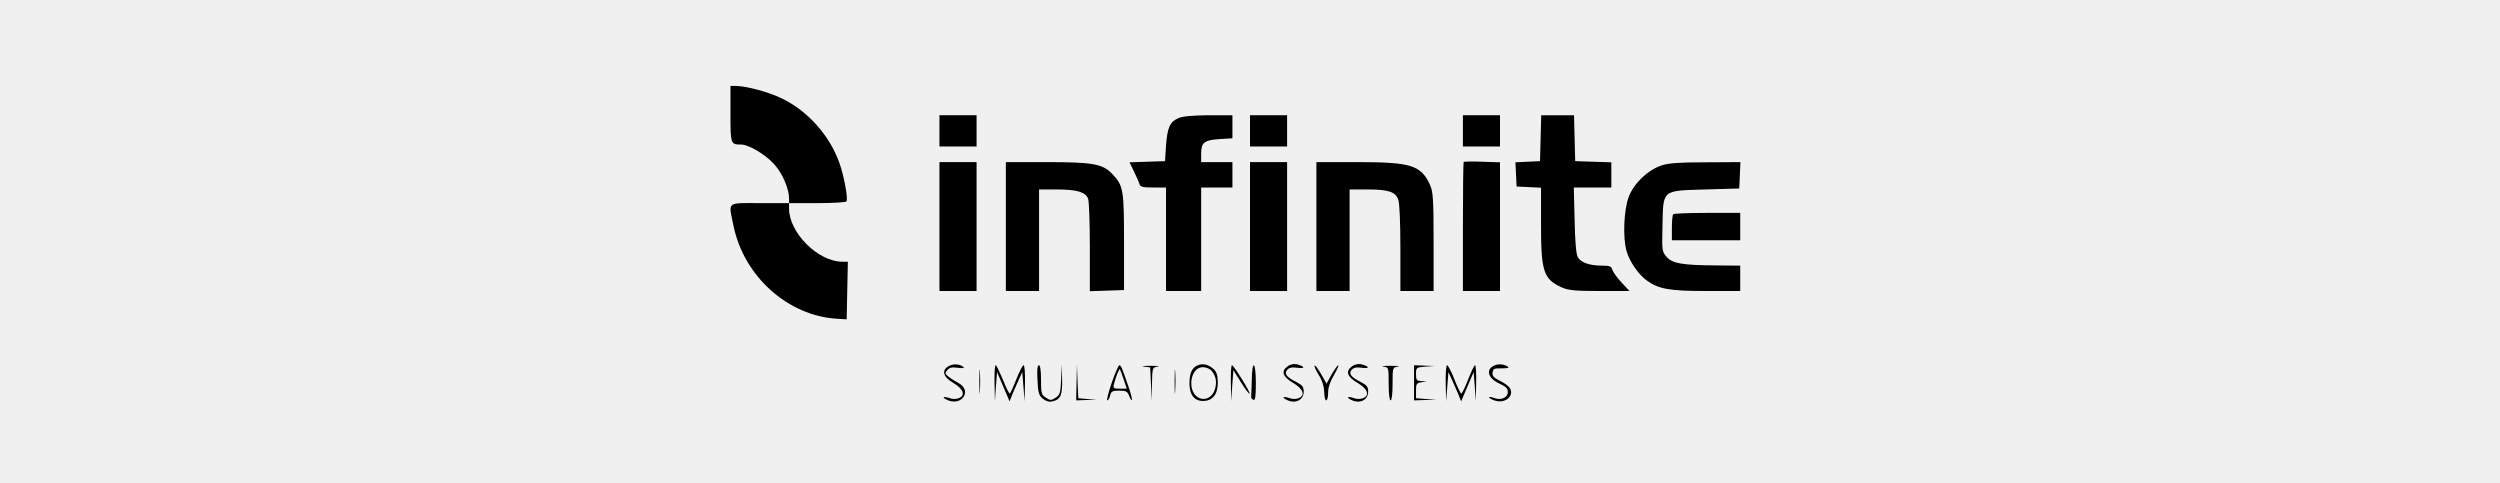
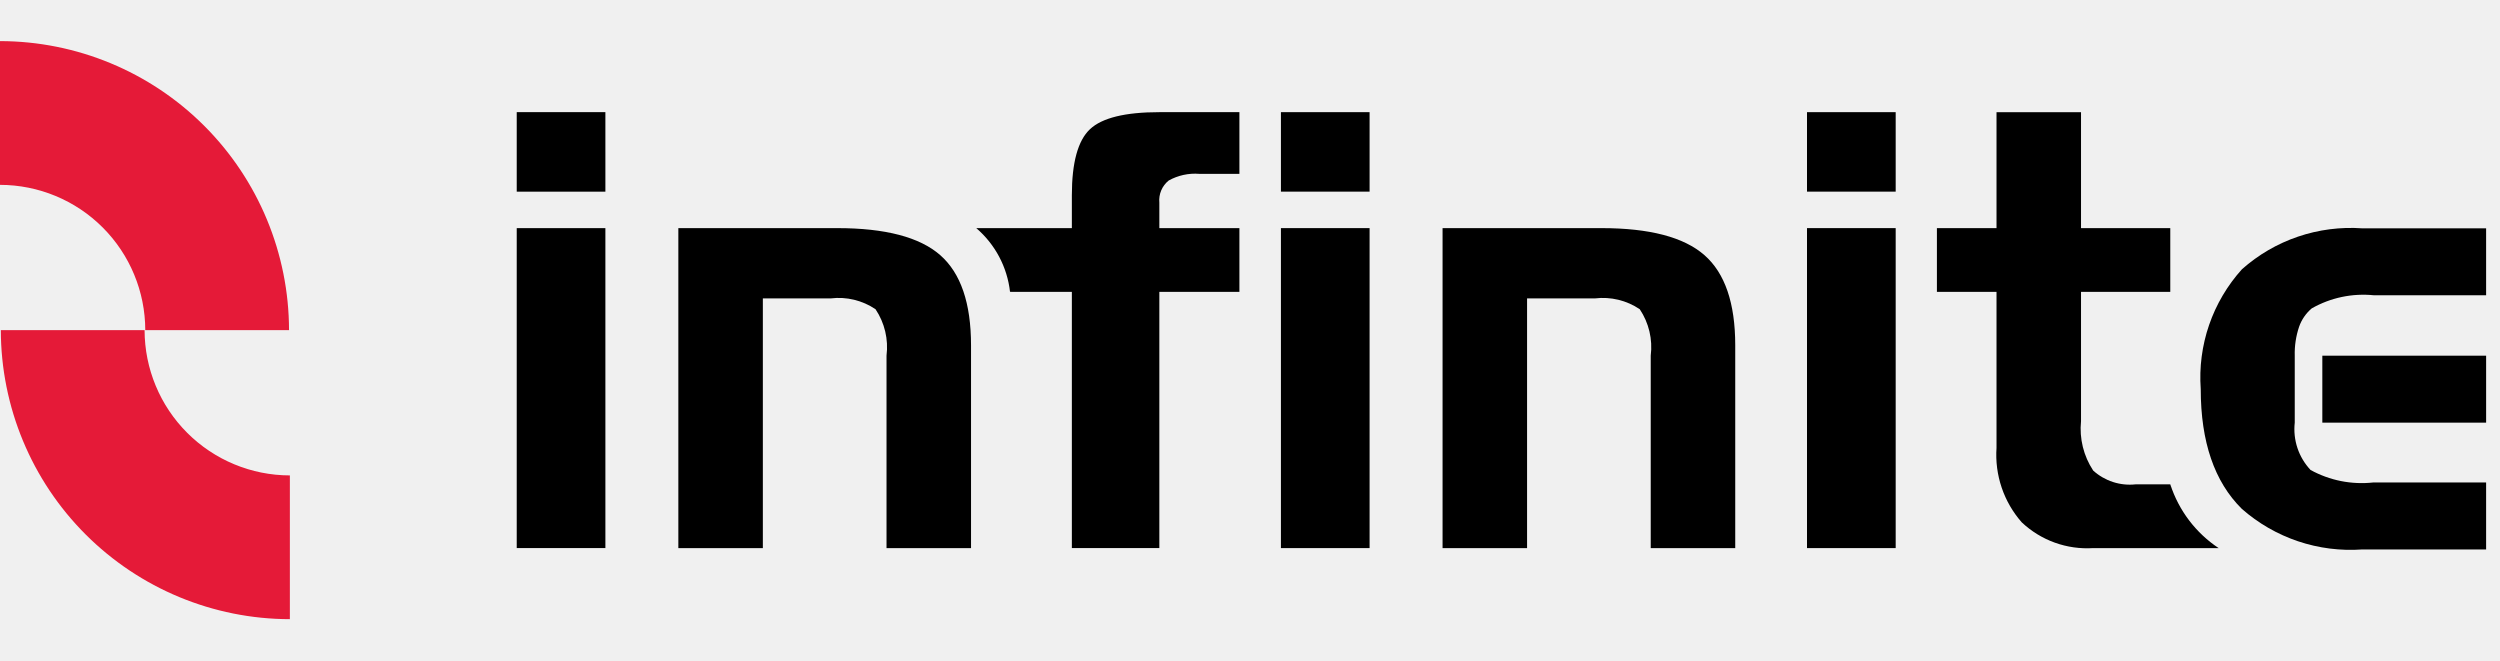
- <svg xmlns="http://www.w3.org/2000/svg" version="1.0" width="1280pt" height="247pt" viewBox="0 0 1280 247" preserveAspectRatio="xMidYMid meet">
-   <g transform="translate(0,247) scale(0.1,-0.1)" fill="#000000" stroke="none">
-     <path d="M3740 1886 c0 -154 1 -156 54 -156 39 0 124 -50 169 -100 43 -47 77 -126 77 -176 l0 -24 -150 0 c-173 0 -161 11 -134 -118 53 -257 278 -459 529 -474 l50 -3 3 148 3 147 -28 0 c-124 0 -273 148 -273 272 l0 28 144 0 c80 0 147 4 150 9 9 14 -13 132 -36 196 -49 140 -163 268 -295 331 -70 34 -180 63 -235 64 l-28 0 0 -144z" />
-     <path d="M4810 1800 l0 -80 95 0 95 0 0 80 0 80 -95 0 -95 0 0 -80z" />
-     <path d="M6033 1865 c-43 -19 -56 -47 -63 -140 l-5 -80 -91 -3 -91 -3 23 -47 c13 -26 25 -55 28 -64 4 -15 17 -18 71 -18 l65 0 0 -265 0 -265 90 0 90 0 0 265 0 265 80 0 80 0 0 65 0 65 -80 0 -80 0 0 44 c0 57 16 69 96 74 l64 4 0 59 0 59 -122 0 c-82 -1 -134 -5 -155 -15z" />
-     <path d="M6400 1800 l0 -80 95 0 95 0 0 80 0 80 -95 0 -95 0 0 -80z" />
-     <path d="M7490 1800 l0 -80 95 0 95 0 0 80 0 80 -95 0 -95 0 0 -80z" />
-     <path d="M7888 1763 l-3 -118 -63 -3 -63 -3 3 -62 3 -62 63 -3 62 -3 0 -190 c0 -239 13 -278 105 -320 33 -15 66 -19 194 -19 l154 0 -41 44 c-22 23 -43 53 -47 65 -5 18 -14 21 -54 21 -62 0 -108 16 -123 44 -8 13 -14 83 -16 189 l-4 167 96 0 96 0 0 65 0 64 -92 3 -93 3 -3 118 -3 117 -84 0 -84 0 -3 -117z" />
-     <path d="M7494 1641 c-2 -2 -4 -152 -4 -333 l0 -328 95 0 95 0 0 329 0 330 -91 3 c-50 2 -93 1 -95 -1z" />
-     <path d="M4810 1310 l0 -330 95 0 95 0 0 330 0 330 -95 0 -95 0 0 -330z" />
-     <path d="M5150 1310 l0 -330 85 0 85 0 0 260 0 260 89 0 c104 0 149 -13 162 -47 5 -13 9 -125 9 -249 l0 -225 88 3 87 3 0 245 c0 268 -3 289 -59 348 -49 53 -99 62 -338 62 l-208 0 0 -330z" />
-     <path d="M6400 1310 l0 -330 95 0 95 0 0 330 0 330 -95 0 -95 0 0 -330z" />
-     <path d="M6740 1310 l0 -330 85 0 85 0 0 260 0 260 89 0 c110 0 146 -12 160 -52 7 -18 11 -120 11 -249 l0 -219 85 0 85 0 0 253 c0 224 -3 257 -19 292 -46 99 -97 115 -371 115 l-210 0 0 -330z" />
-     <path d="M8507 1623 c-71 -24 -141 -91 -168 -161 -25 -66 -31 -209 -11 -278 16 -54 59 -117 102 -149 61 -45 117 -55 307 -55 l173 0 0 65 0 65 -117 1 c-180 1 -231 10 -260 44 -24 27 -24 32 -21 161 4 185 -5 177 221 184 l172 5 3 68 3 67 -178 -1 c-136 0 -189 -4 -226 -16z" />
-     <path d="M8567 1373 c-4 -3 -7 -35 -7 -70 l0 -63 175 0 175 0 0 70 0 70 -168 0 c-93 0 -172 -3 -175 -7z" />
-     <path d="M4860 597 c-41 -21 -33 -56 20 -87 53 -31 65 -65 28 -79 -13 -5 -33 -5 -47 1 -13 5 -26 6 -29 4 -3 -3 8 -10 23 -16 73 -28 121 51 54 88 -17 9 -41 24 -52 33 -19 15 -20 19 -7 34 11 13 24 16 53 12 22 -3 36 -2 31 3 -18 16 -50 19 -74 7z" />
-     <path d="M5014 515 c0 -55 1 -76 3 -47 2 29 2 74 0 100 -2 26 -3 2 -3 -53z" />
-     <path d="M6014 515 c0 -55 1 -76 3 -47 2 29 2 74 0 100 -2 26 -3 2 -3 -53z" />
-     <path d="M6133 600 c-30 -12 -43 -41 -43 -93 0 -58 25 -90 69 -90 49 0 76 33 76 93 0 36 -5 55 -20 69 -26 24 -54 32 -82 21z m69 -27 c24 -28 30 -60 18 -97 -12 -38 -45 -57 -77 -45 -67 25 -53 159 16 159 15 0 35 -8 43 -17z" />
-     <path d="M6592 594 c-34 -24 -25 -53 28 -84 53 -31 65 -65 28 -79 -13 -5 -33 -5 -47 1 -13 5 -26 6 -29 4 -3 -3 8 -10 24 -17 42 -16 79 6 79 46 0 24 -7 33 -34 47 -54 27 -67 44 -51 64 11 12 24 15 53 11 42 -6 39 7 -3 18 -16 3 -34 0 -48 -11z" />
-     <path d="M6922 594 c-34 -24 -25 -53 28 -84 53 -31 65 -65 28 -79 -13 -5 -33 -5 -47 1 -13 5 -26 6 -29 4 -3 -3 8 -10 24 -17 42 -16 79 6 79 46 0 24 -7 33 -34 47 -54 27 -67 44 -51 64 11 12 24 15 53 11 42 -6 39 7 -3 18 -16 3 -34 0 -48 -11z" />
-     <path d="M7654 600 c-50 -20 -37 -67 25 -95 31 -14 41 -24 41 -42 0 -29 -34 -44 -69 -31 -34 12 -37 3 -3 -11 36 -15 78 -1 87 29 8 26 -7 46 -57 71 -30 15 -39 25 -36 42 3 19 9 22 46 21 23 0 39 2 35 6 -15 14 -48 19 -69 10z" />
-     <path d="M5092 508 l2 -93 5 75 6 75 32 -75 32 -75 15 38 c9 20 24 54 33 75 l17 37 6 -75 6 -75 2 93 c1 50 -2 92 -7 92 -5 0 -22 -32 -37 -71 -15 -38 -30 -72 -34 -74 -3 -2 -19 30 -35 71 -17 40 -33 74 -37 74 -5 0 -7 -42 -6 -92z" />
-     <path d="M5312 524 c3 -66 7 -79 28 -96 16 -13 32 -17 49 -13 42 10 51 32 49 114 l-2 76 -3 -78 c-3 -69 -6 -79 -28 -93 -23 -15 -27 -15 -50 0 -23 15 -25 23 -25 91 0 48 -4 75 -11 75 -8 0 -10 -25 -7 -76z" />
-     <path d="M5512 513 l-2 -93 53 2 52 2 -47 3 -47 4 -4 87 -3 87 -2 -92z" />
-     <path d="M5692 510 c-17 -49 -27 -90 -23 -90 5 0 12 11 15 25 5 21 12 25 46 25 35 0 42 -4 51 -26 5 -15 12 -25 14 -22 3 3 -6 36 -19 74 -32 93 -37 104 -45 104 -4 0 -22 -40 -39 -90z m61 18 l16 -48 -36 0 c-32 0 -35 2 -29 25 9 36 26 78 30 74 2 -2 10 -25 19 -51z" />
-     <path d="M5857 593 l32 -4 4 -87 3 -87 2 87 c2 86 2 87 30 91 15 2 -2 4 -38 4 -36 0 -51 -2 -33 -4z" />
-     <path d="M6302 508 l2 -93 5 80 6 80 39 -63 c21 -34 41 -60 44 -58 6 6 -81 145 -90 146 -5 0 -7 -42 -6 -92z" />
-     <path d="M6409 525 c-1 -41 -2 -80 -3 -87 -1 -6 5 -13 12 -15 9 -4 12 18 12 86 0 111 -19 125 -21 16z" />
-     <path d="M6730 595 c0 -5 11 -28 25 -50 16 -26 24 -55 25 -82 0 -24 5 -43 10 -43 6 0 10 18 10 40 0 25 10 57 30 90 16 27 26 50 22 50 -4 0 -19 -21 -34 -47 l-26 -47 -19 33 c-25 45 -42 68 -43 56z" />
-     <path d="M7083 593 c27 -4 27 -4 27 -89 0 -49 4 -84 10 -84 6 0 10 35 10 84 0 85 0 85 28 89 15 2 -2 4 -38 4 -36 0 -53 -2 -37 -4z" />
-     <path d="M7240 510 l0 -90 58 2 57 2 -52 3 -53 4 0 39 c0 35 3 39 28 43 l27 4 -27 2 c-25 1 -28 5 -28 35 0 34 1 35 48 39 l47 3 -52 2 -53 2 0 -90z" />
-     <path d="M7402 508 l2 -93 6 75 6 75 17 -37 c9 -21 24 -55 33 -75 l15 -38 32 75 32 75 6 -75 5 -75 2 93 c1 50 -1 92 -6 92 -4 0 -20 -34 -36 -75 -16 -41 -32 -73 -35 -70 -4 2 -20 36 -35 74 -15 39 -32 71 -37 71 -5 0 -8 -42 -7 -92z" />
-   </g>
+ <svg xmlns="http://www.w3.org/2000/svg" width="284" height="75" viewBox="0 0 284 75" fill="none" version="1.1" id="svg14">
+   <defs id="defs14" />
+   <path d="M 16.425,37.504 H 0.095 C 0.105,46.209 3.568,54.555 9.723,60.71 15.878,66.865 24.224,70.328 32.929,70.338 V 54.007 C 28.553,54.002 24.358,52.262 21.265,49.168 18.171,46.075 16.43,41.88 16.425,37.504 Z" fill="#e51a38" id="path1" />
+   <path d="M 16.503,37.503 H 32.834 C 32.823,28.798 29.361,20.453 23.205,14.298 17.05,8.142 8.705,4.68 0,4.67 V 21 c 4.375,0.005 8.57,1.745 11.664,4.839 3.094,3.094 4.834,7.289 4.839,11.664 z" fill="#e51a38" id="path2" />
+   <path d="M 68.772,25.914 H 58.7 v 36.35 h 10.073 z" fill="white" id="path3" style="fill:#000000;fill-opacity:1" />
+   <path d="M 68.772,12.741 H 58.7 v 9.029 h 10.073 z" fill="white" id="path4" style="fill:#000000;fill-opacity:1" />
+   <path d="M 95.116,25.915 H 77.06 v 36.35 h 9.6 V 33.898 h 7.715 c 1.788,-0.215 3.593,0.222 5.086,1.23 1.037,1.55 1.48,3.423 1.248,5.274 v 21.864 h 9.6 v -23.043 c 0,-4.785 -1.168,-8.199 -3.503,-10.243 -2.335,-2.043 -6.232,-3.065 -11.69,-3.065 z" fill="white" id="path5" style="fill:#000000;fill-opacity:1" />
+   <path d="m 123.818,14.68 c -1.369,1.292 -2.054,3.79 -2.055,7.494 v 3.741 h -10.86 c 2.15,1.841 3.52,4.429 3.836,7.242 l 0.119,-0.018 v 0.018 h 6.905 v 29.106 h 9.938 V 33.158 h 9.095 v -7.242 h -9.095 v -2.897 c -0.045,-0.474 0.029,-0.951 0.214,-1.39 0.186,-0.438 0.477,-0.824 0.848,-1.122 1.062,-0.591 2.275,-0.855 3.486,-0.757 h 4.547 v -7.008 h -9.095 c -3.884,0 -6.512,0.646 -7.883,1.938 z" fill="white" id="path6" style="fill:#000000;fill-opacity:1" />
+   <path d="m 155.585,25.914 h -10.072 v 36.35 h 10.072 z" fill="white" id="path7" style="fill:#000000;fill-opacity:1" />
+   <path d="m 155.585,12.741 h -10.072 v 9.029 h 10.072 z" fill="white" id="path8" style="fill:#000000;fill-opacity:1" />
+   <path d="m 181.93,25.915 h -18.055 v 36.35 h 9.6 V 33.898 h 7.714 c 1.788,-0.214 3.595,0.222 5.088,1.23 1.036,1.551 1.479,3.423 1.246,5.274 v 21.864 h 9.6 v -23.043 c 0,-4.785 -1.168,-8.199 -3.503,-10.243 -2.335,-2.043 -6.232,-3.065 -11.69,-3.065 z" fill="white" id="path9" style="fill:#000000;fill-opacity:1" />
+   <path d="m 215.349,12.741 h -10.074 v 9.029 h 10.074 z" fill="white" id="path10" style="fill:#000000;fill-opacity:1" />
+   <path d="m 215.349,25.914 h -10.074 v 36.35 h 10.074 z" fill="white" id="path11" style="fill:#000000;fill-opacity:1" />
+   <path d="m 246.546,55.024 0.005,0.266 -0.007,0.014 v -0.282 h -3.941 c -0.868,0.094 -1.747,0.002 -2.576,-0.268 -0.831,-0.27 -1.595,-0.713 -2.241,-1.299 -1.093,-1.655 -1.581,-3.636 -1.382,-5.609 V 33.157 h 10.14 v -7.242 h -10.14 V 12.743 h -9.6 v 13.172 h -6.771 v 7.242 h 6.771 v 17.721 c -0.104,1.529 0.095,3.063 0.586,4.514 0.491,1.451 1.265,2.791 2.277,3.942 1.08,1.019 2.358,1.805 3.754,2.309 1.397,0.504 2.883,0.716 4.365,0.622 h 14.252 c -2.596,-1.724 -4.532,-4.277 -5.492,-7.242 z" fill="white" id="path12" style="fill:#000000;fill-opacity:1" />
+   <path d="m 262.478,53.388 c -0.67,-0.713 -1.178,-1.562 -1.488,-2.49 -0.31,-0.928 -0.414,-1.912 -0.307,-2.884 v -7.607 c -0.03,-1.113 0.137,-2.223 0.491,-3.278 0.283,-0.815 0.78,-1.539 1.439,-2.097 2.143,-1.22 4.612,-1.74 7.066,-1.489 h 12.744 V 25.939 H 268.36 c -2.475,-0.176 -4.958,0.145 -7.307,0.943 -2.348,0.798 -4.513,2.058 -6.368,3.705 -1.656,1.836 -2.925,3.988 -3.731,6.326 -0.803,2.338 -1.127,4.815 -0.95,7.282 0,5.994 1.553,10.529 4.662,13.606 1.863,1.64 4.032,2.892 6.382,3.685 2.352,0.792 4.837,1.109 7.312,0.931 h 14.063 V 54.808 H 269.61 c -2.467,0.273 -4.957,-0.223 -7.132,-1.42 z" fill="white" id="path13" style="fill:#000000;fill-opacity:1" />
+   <path d="m 282.424,40.406 h -18.607 v 7.607 h 18.607 z" fill="white" id="path14" style="fill:#000000;fill-opacity:1" />
</svg>
